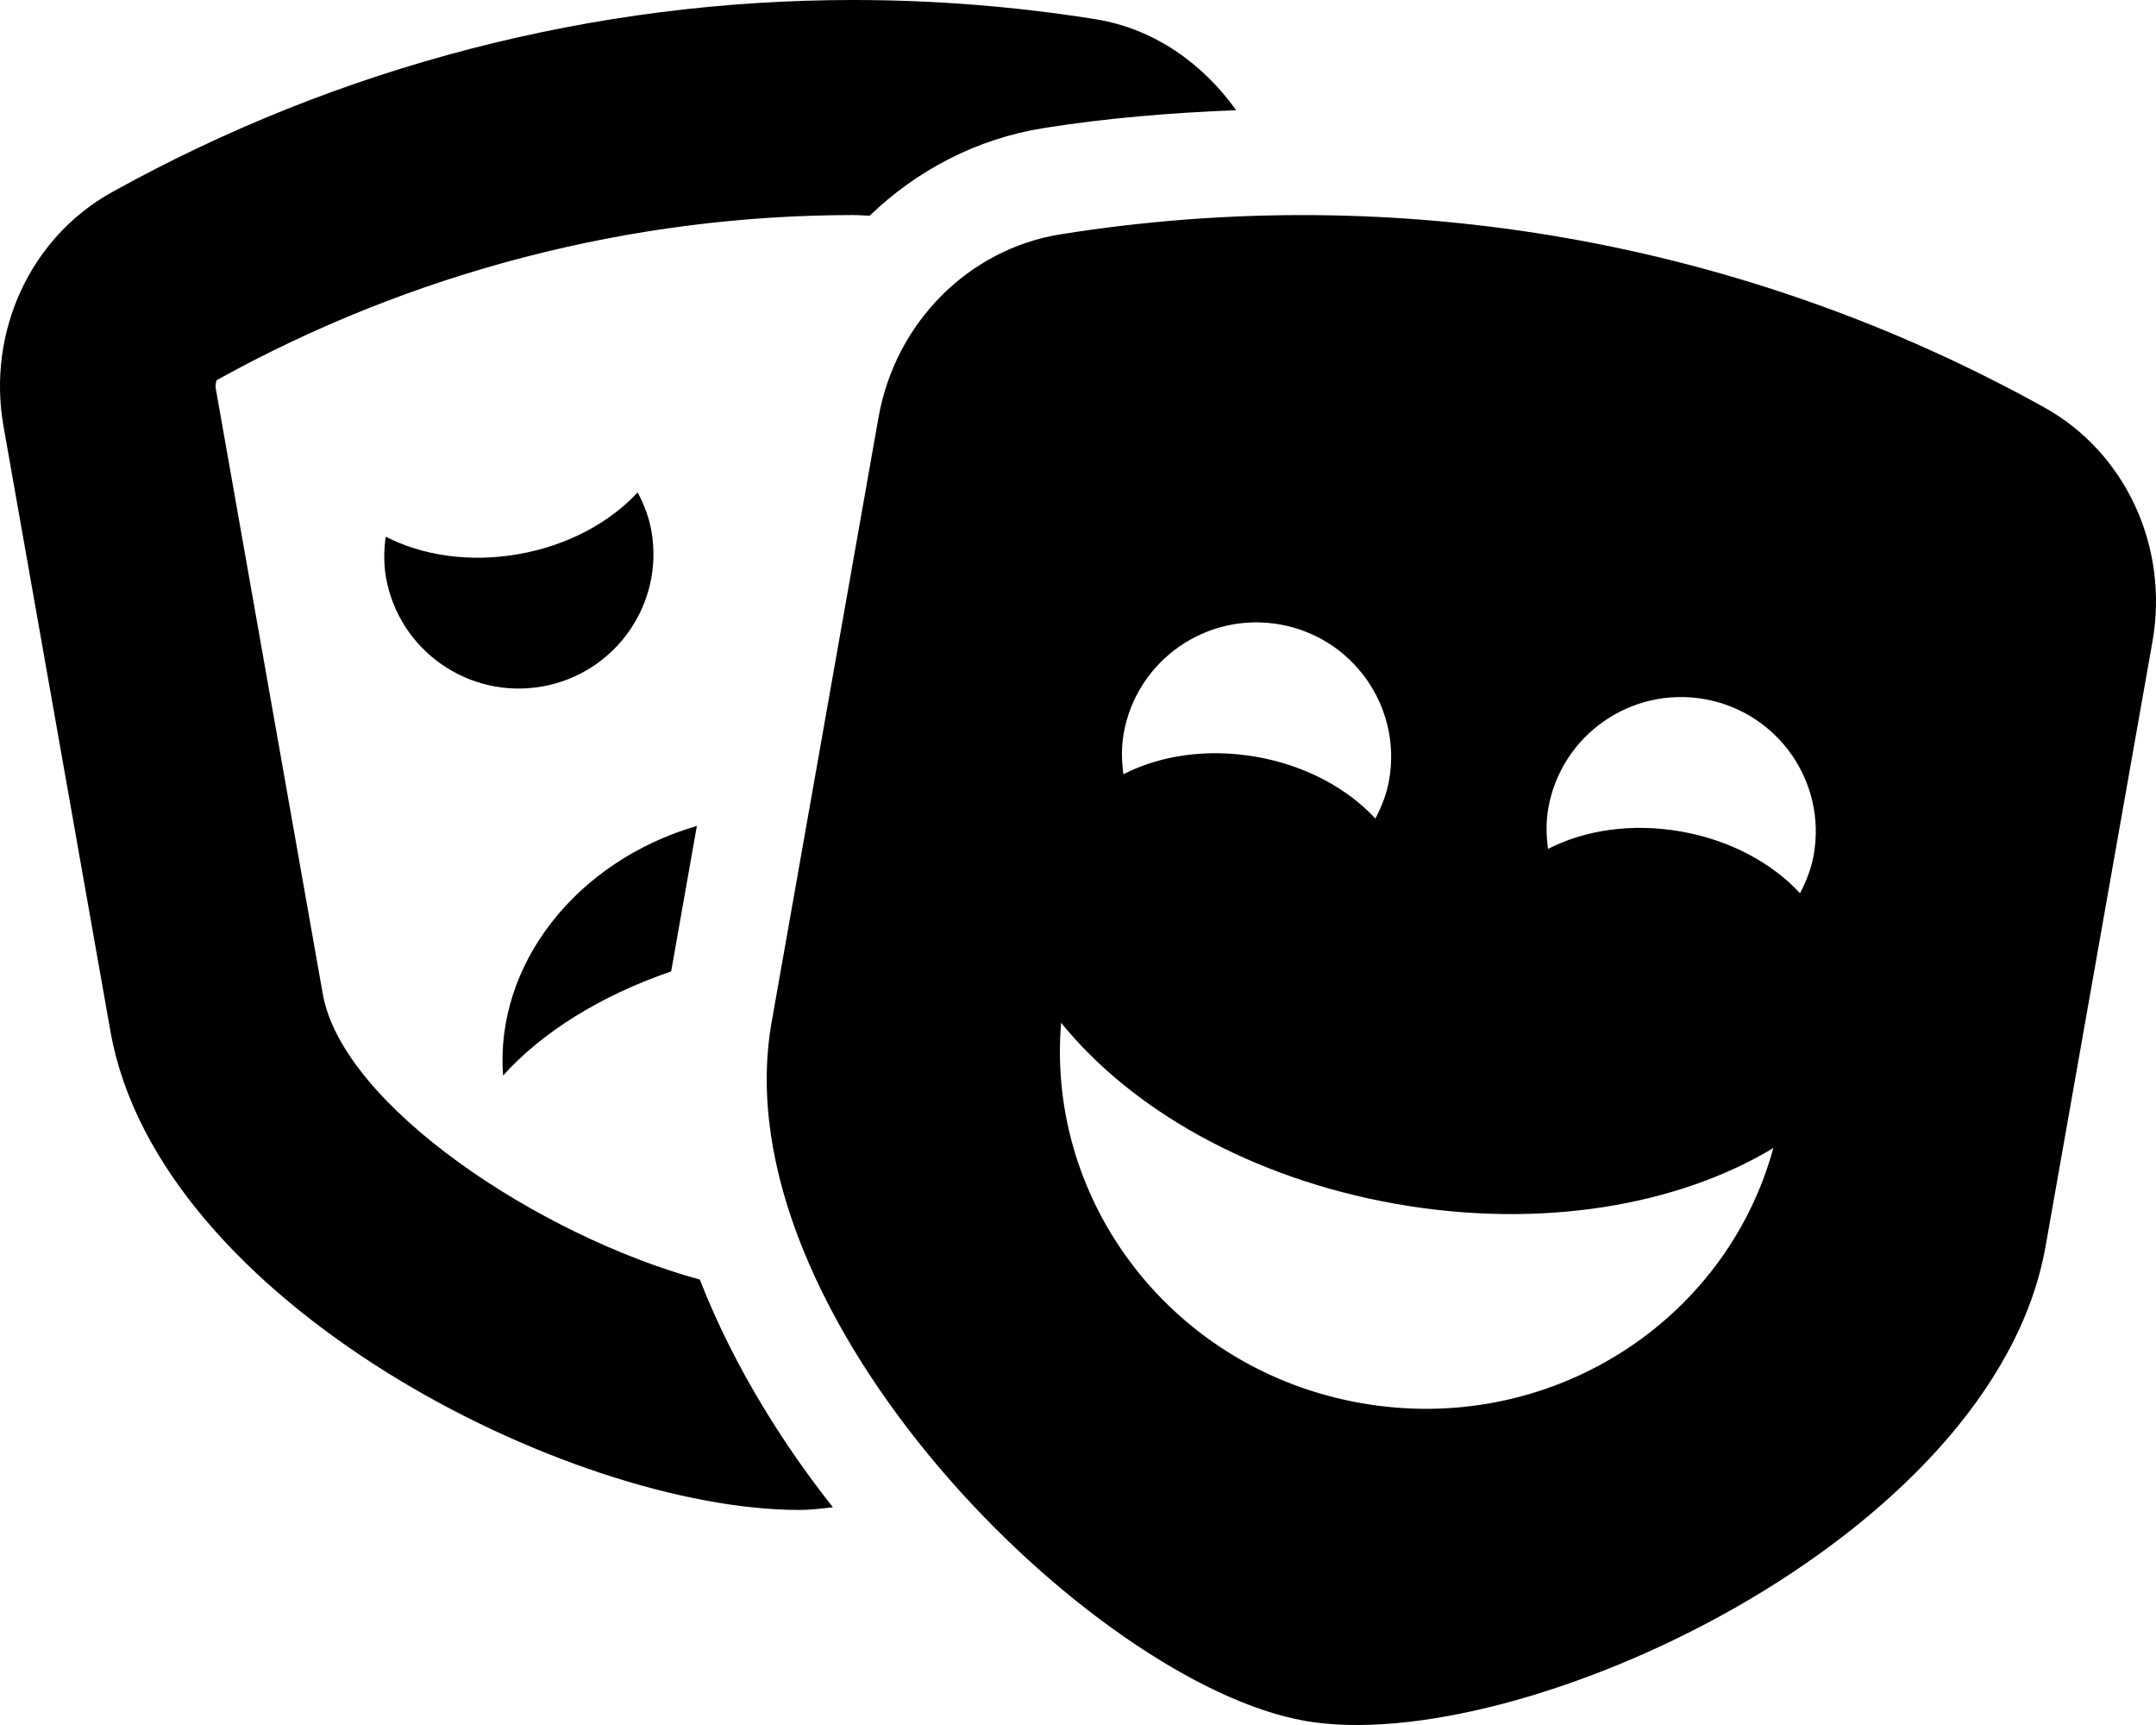
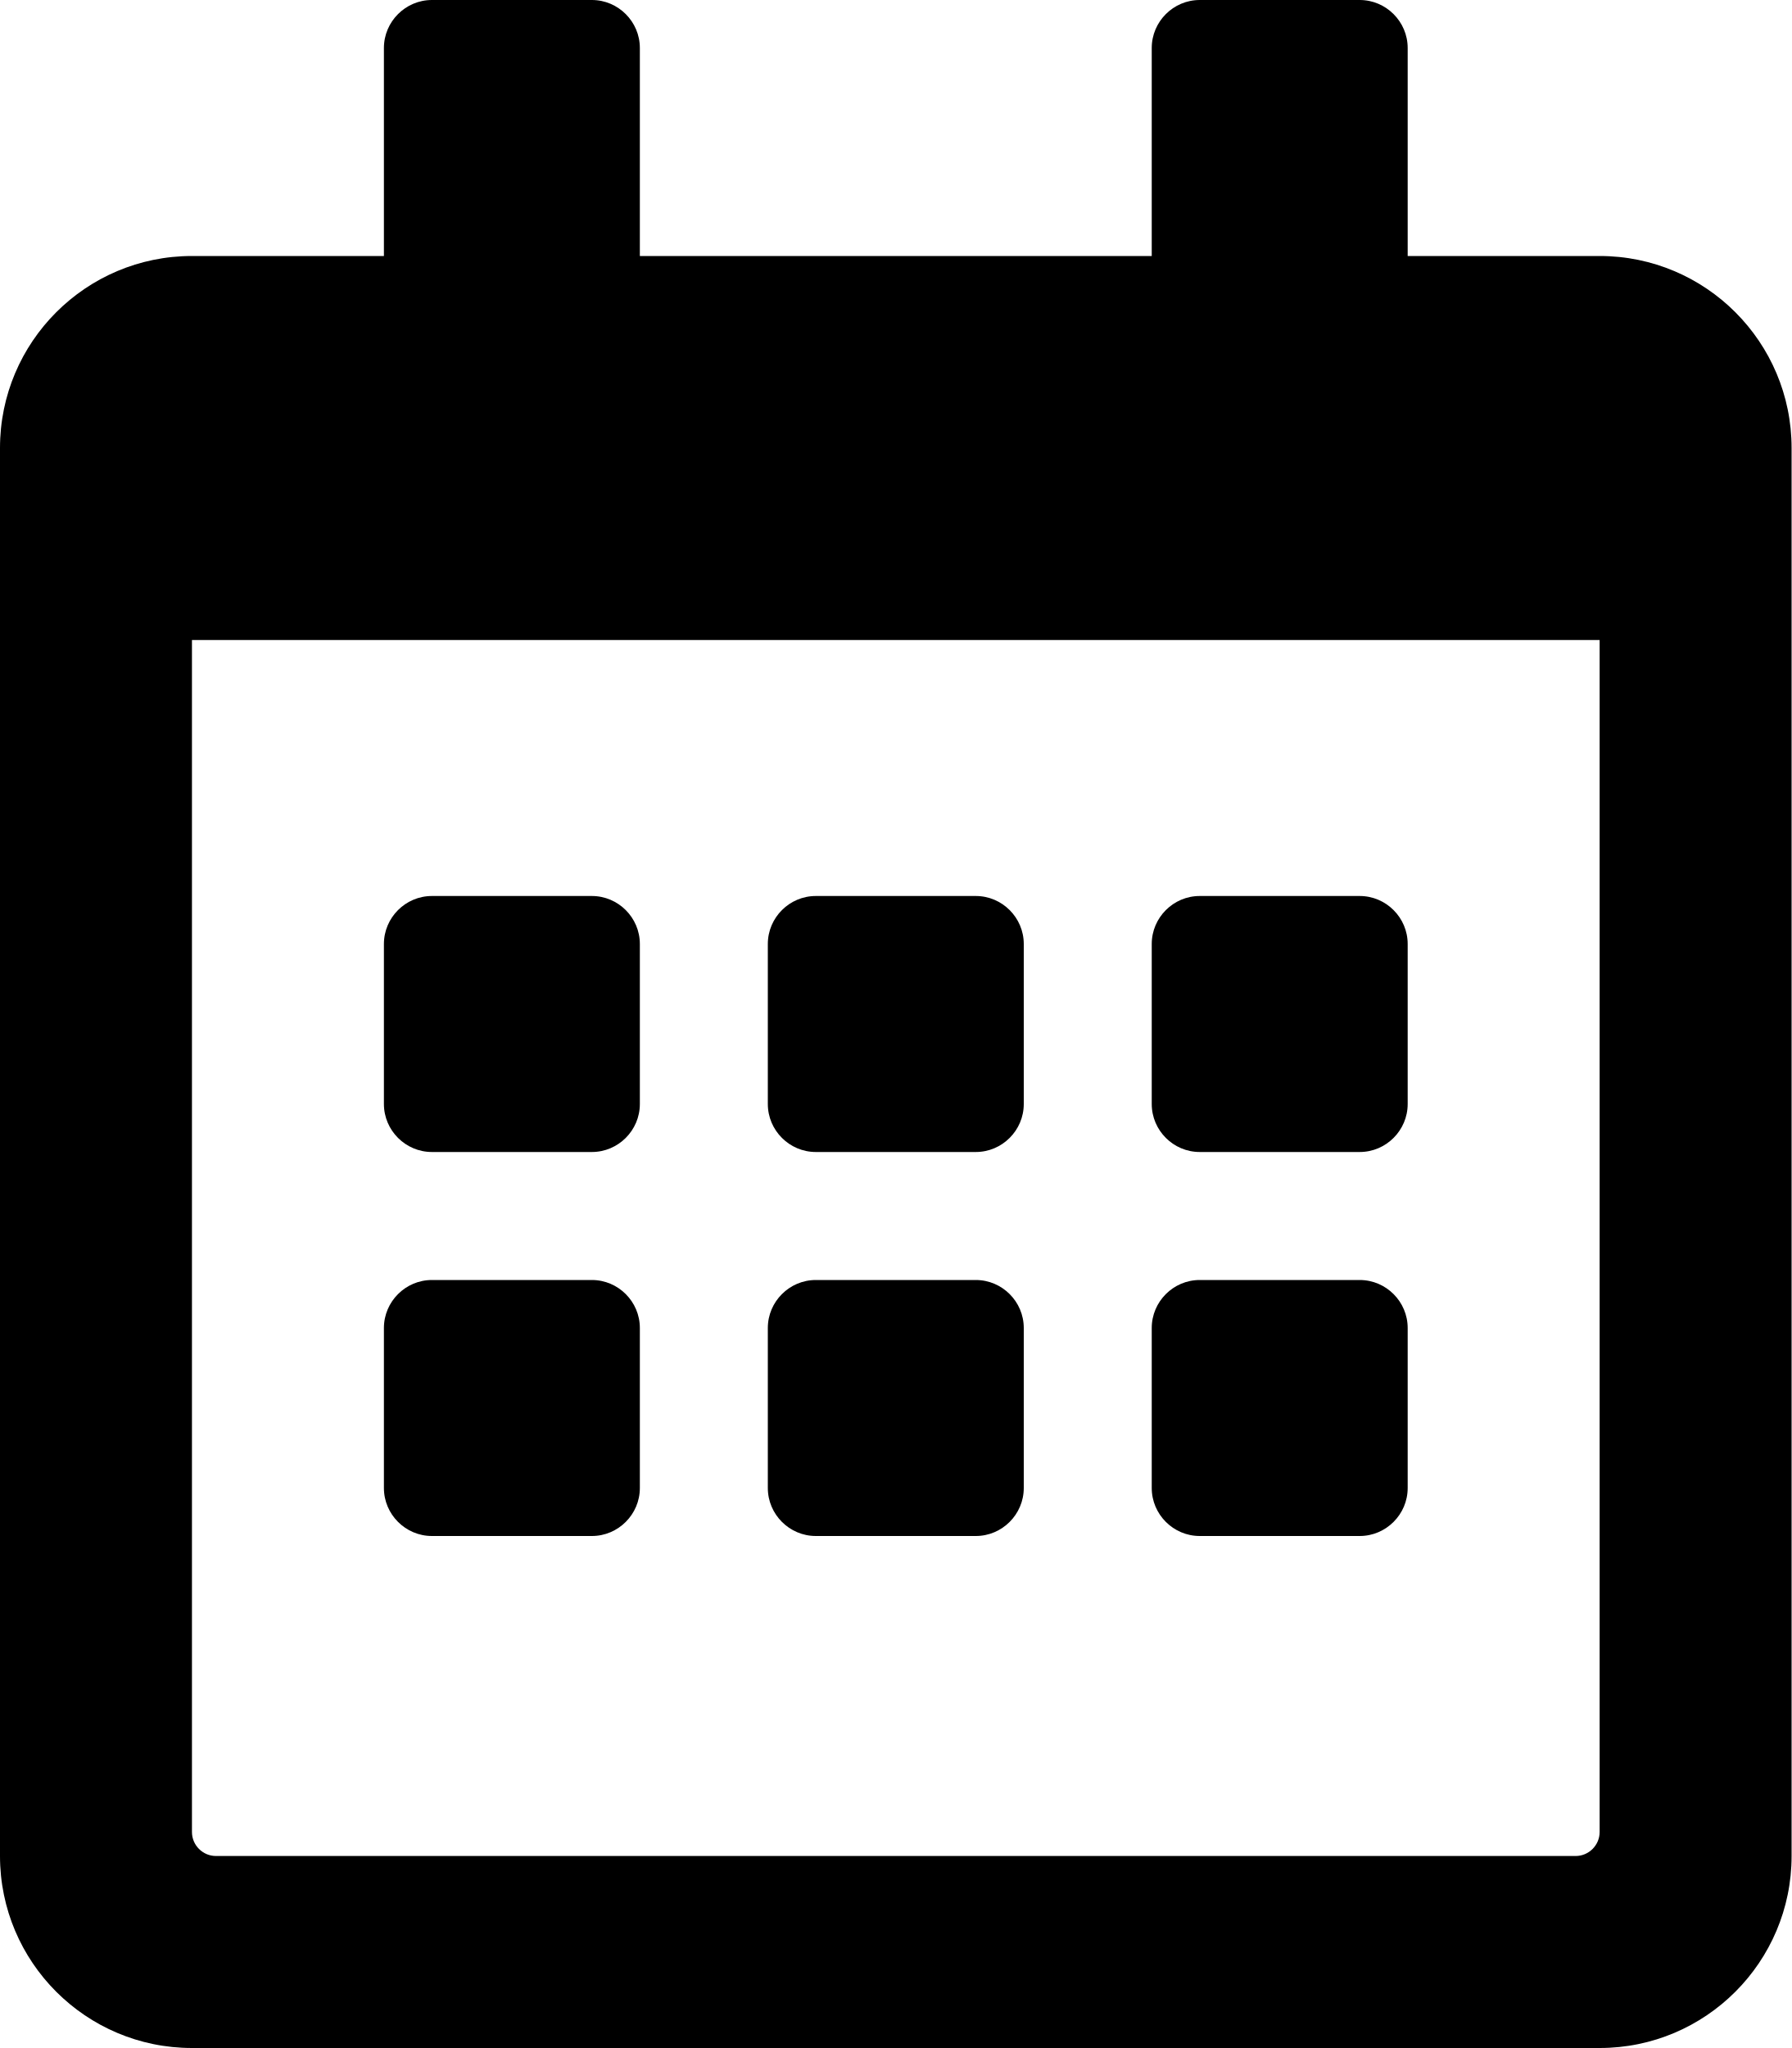
- <svg xmlns="http://www.w3.org/2000/svg" aria-hidden="true" focusable="false" data-prefix="fas" data-icon="theater-masks" class="svg-inline--fa fa-theater-masks fa-w-20" role="img" viewBox="0 0 640 512" style="enable-background:new 0 0 265 225;">
-   <path d="M206.86 245.15c-35.88 10.45-59.95 41.2-57.53 74.1 11.4-12.72 28.81-23.7         49.9-30.92l7.63-43.18zM95.81 295L64.08 115.49c-.29-1.62.28-2.62.24-2.65 57.76-32.06 123.12-49.01         189.01-49.01 1.61 0 3.23.17 4.85.19 13.95-13.47 31.73-22.83 51.59-26 18.89-3.02 38.05-4.55         57.18-5.32-9.99-13.95-24.48-24.23-41.77-27C301.27 1.89 277.24 0 253.32 0 176.66 0 101.02 19.42         33.2 57.06 9.03 70.48-3.92 98.48 1.05 126.58l31.73 179.51c14.23 80.52 136.33 142.08 204.45 142.08         3.59 0 6.75-.46 10.01-.8-13.52-17.08-28.94-40.48-39.5-67.58-47.61-12.98-106.06-51.62-111.93-84.79zm97.55-137.46c-.73-4.12-2.23-7.87-4.07-11.4-8.25         8.91-20.67 15.75-35.32 18.32-14.65 2.58-28.67.4-39.48-5.17-.52 3.94-.64 7.98.09 12.1 3.84 21.7 24.58 36.19         46.34 32.37 21.75-3.82 36.28-24.52 32.44-46.22zM606.8 120.9c-88.98-49.38-191.43-67.41-291.98-51.35-27.31         4.36-49.08 26.26-54.04 54.36l-31.73 179.51c-15.39 87.05 95.28 196.27 158.31 207.35 63.03 11.09 204.47-53.79         219.86-140.84l31.73-179.51c4.97-28.11-7.98-56.11-32.15-69.52zm-273.24 96.8c3.84-21.7 24.58-36.19 46.34-32.36         21.76 3.83 36.28 24.52 32.45 46.22-.73 4.12-2.23 7.87-4.07 11.4-8.25-8.91-20.67-15.75-35.32-18.32-14.65-2.58-28.67-.4-39.48         5.17-.53-3.95-.65-7.99.08-12.11zm70.47 198.76c-55.68-9.79-93.52-59.27-89.04-112.9 20.6 25.54 56.21 46.17 99.49 53.78 43.28         7.61 83.82.37 111.93-16.6-14.18 51.94-66.71 85.51-122.38 75.72zm130.3-151.34c-8.25-8.91-20.68-15.75-35.33-18.32-14.65-2.58-28.67-.4-39.48         5.17-.52-3.94-.64-7.98.09-12.1 3.84-21.7 24.58-36.19 46.34-32.37 21.75 3.83 36.28 24.52 32.45 46.22-.73 4.13-2.23 7.88-4.07 11.4z" />
+ <svg xmlns="http://www.w3.org/2000/svg" aria-hidden="true" focusable="false" data-prefix="far" data-icon="calendar-alt" class="svg-inline--fa fa-calendar-alt fa-w-14" role="img" viewBox="0 0 448 512">
+   <path d="M148 288h-40c-6.6 0-12-5.4-12-12v-40c0-6.6 5.4-12 12-12h40c6.6 0 12 5.4 12 12v40c0 6.6-5.4 12-12 12zm108-12v-40c0-6.6-5.4-12-12-12h-40c-6.6 0-12 5.4-12 12v40c0 6.6 5.4 12 12 12h40c6.6 0 12-5.4 12-12zm96 0v-40c0-6.6-5.4-12-12-12h-40c-6.6 0-12 5.4-12 12v40c0 6.6 5.4 12 12 12h40c6.6 0 12-5.4 12-12zm-96 96v-40c0-6.6-5.4-12-12-12h-40c-6.6 0-12 5.4-12 12v40c0 6.6 5.4 12 12 12h40c6.6 0 12-5.4 12-12zm-96 0v-40c0-6.6-5.4-12-12-12h-40c-6.6 0-12 5.4-12 12v40c0 6.6 5.4 12 12 12h40c6.6 0 12-5.4 12-12zm192 0v-40c0-6.6-5.4-12-12-12h-40c-6.6 0-12 5.4-12 12v40c0 6.6 5.4 12 12 12h40c6.6 0 12-5.4 12-12zm96-260v352c0 26.5-21.5 48-48 48H48c-26.5 0-48-21.5-48-48V112c0-26.5 21.5-48 48-48h48V12c0-6.6 5.4-12 12-12h40c6.6 0 12 5.4 12 12v52h128V12c0-6.6 5.4-12 12-12h40c6.6 0 12 5.4 12 12v52h48c26.5 0 48 21.5 48 48zm-48 346V160H48v298c0 3.3 2.7 6 6 6h340c3.3 0 6-2.7 6-6z" />
</svg>
